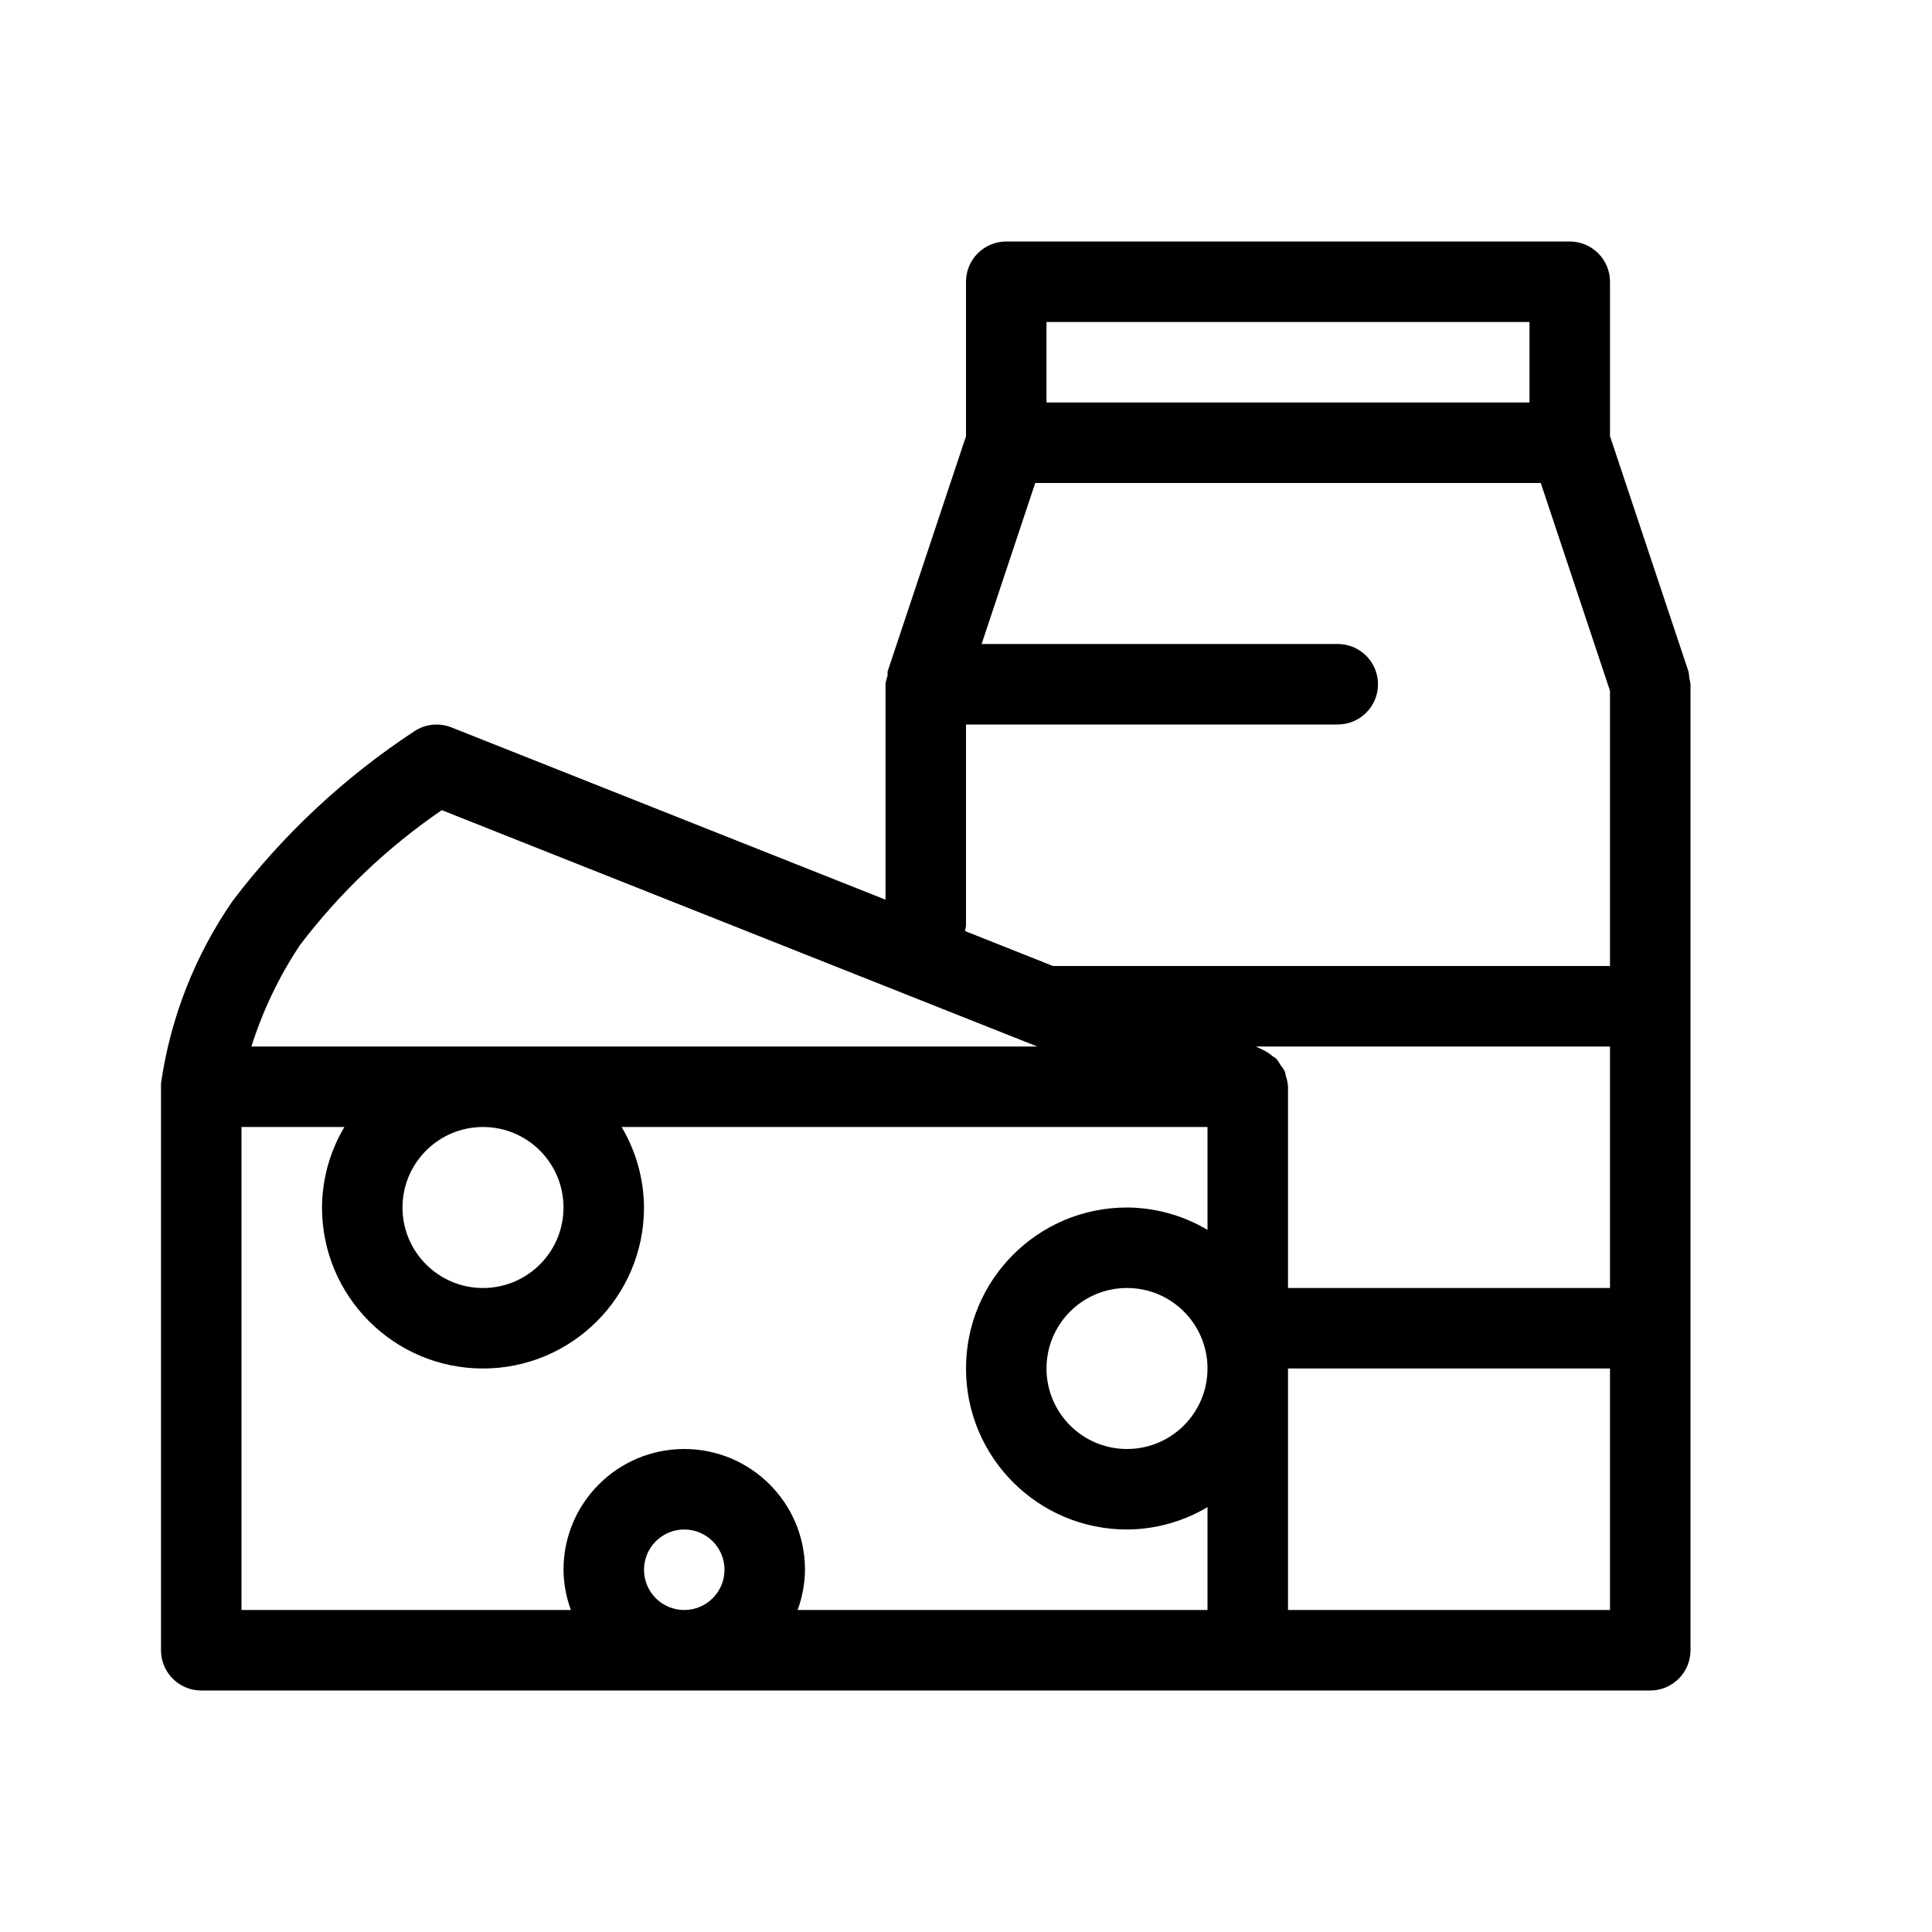
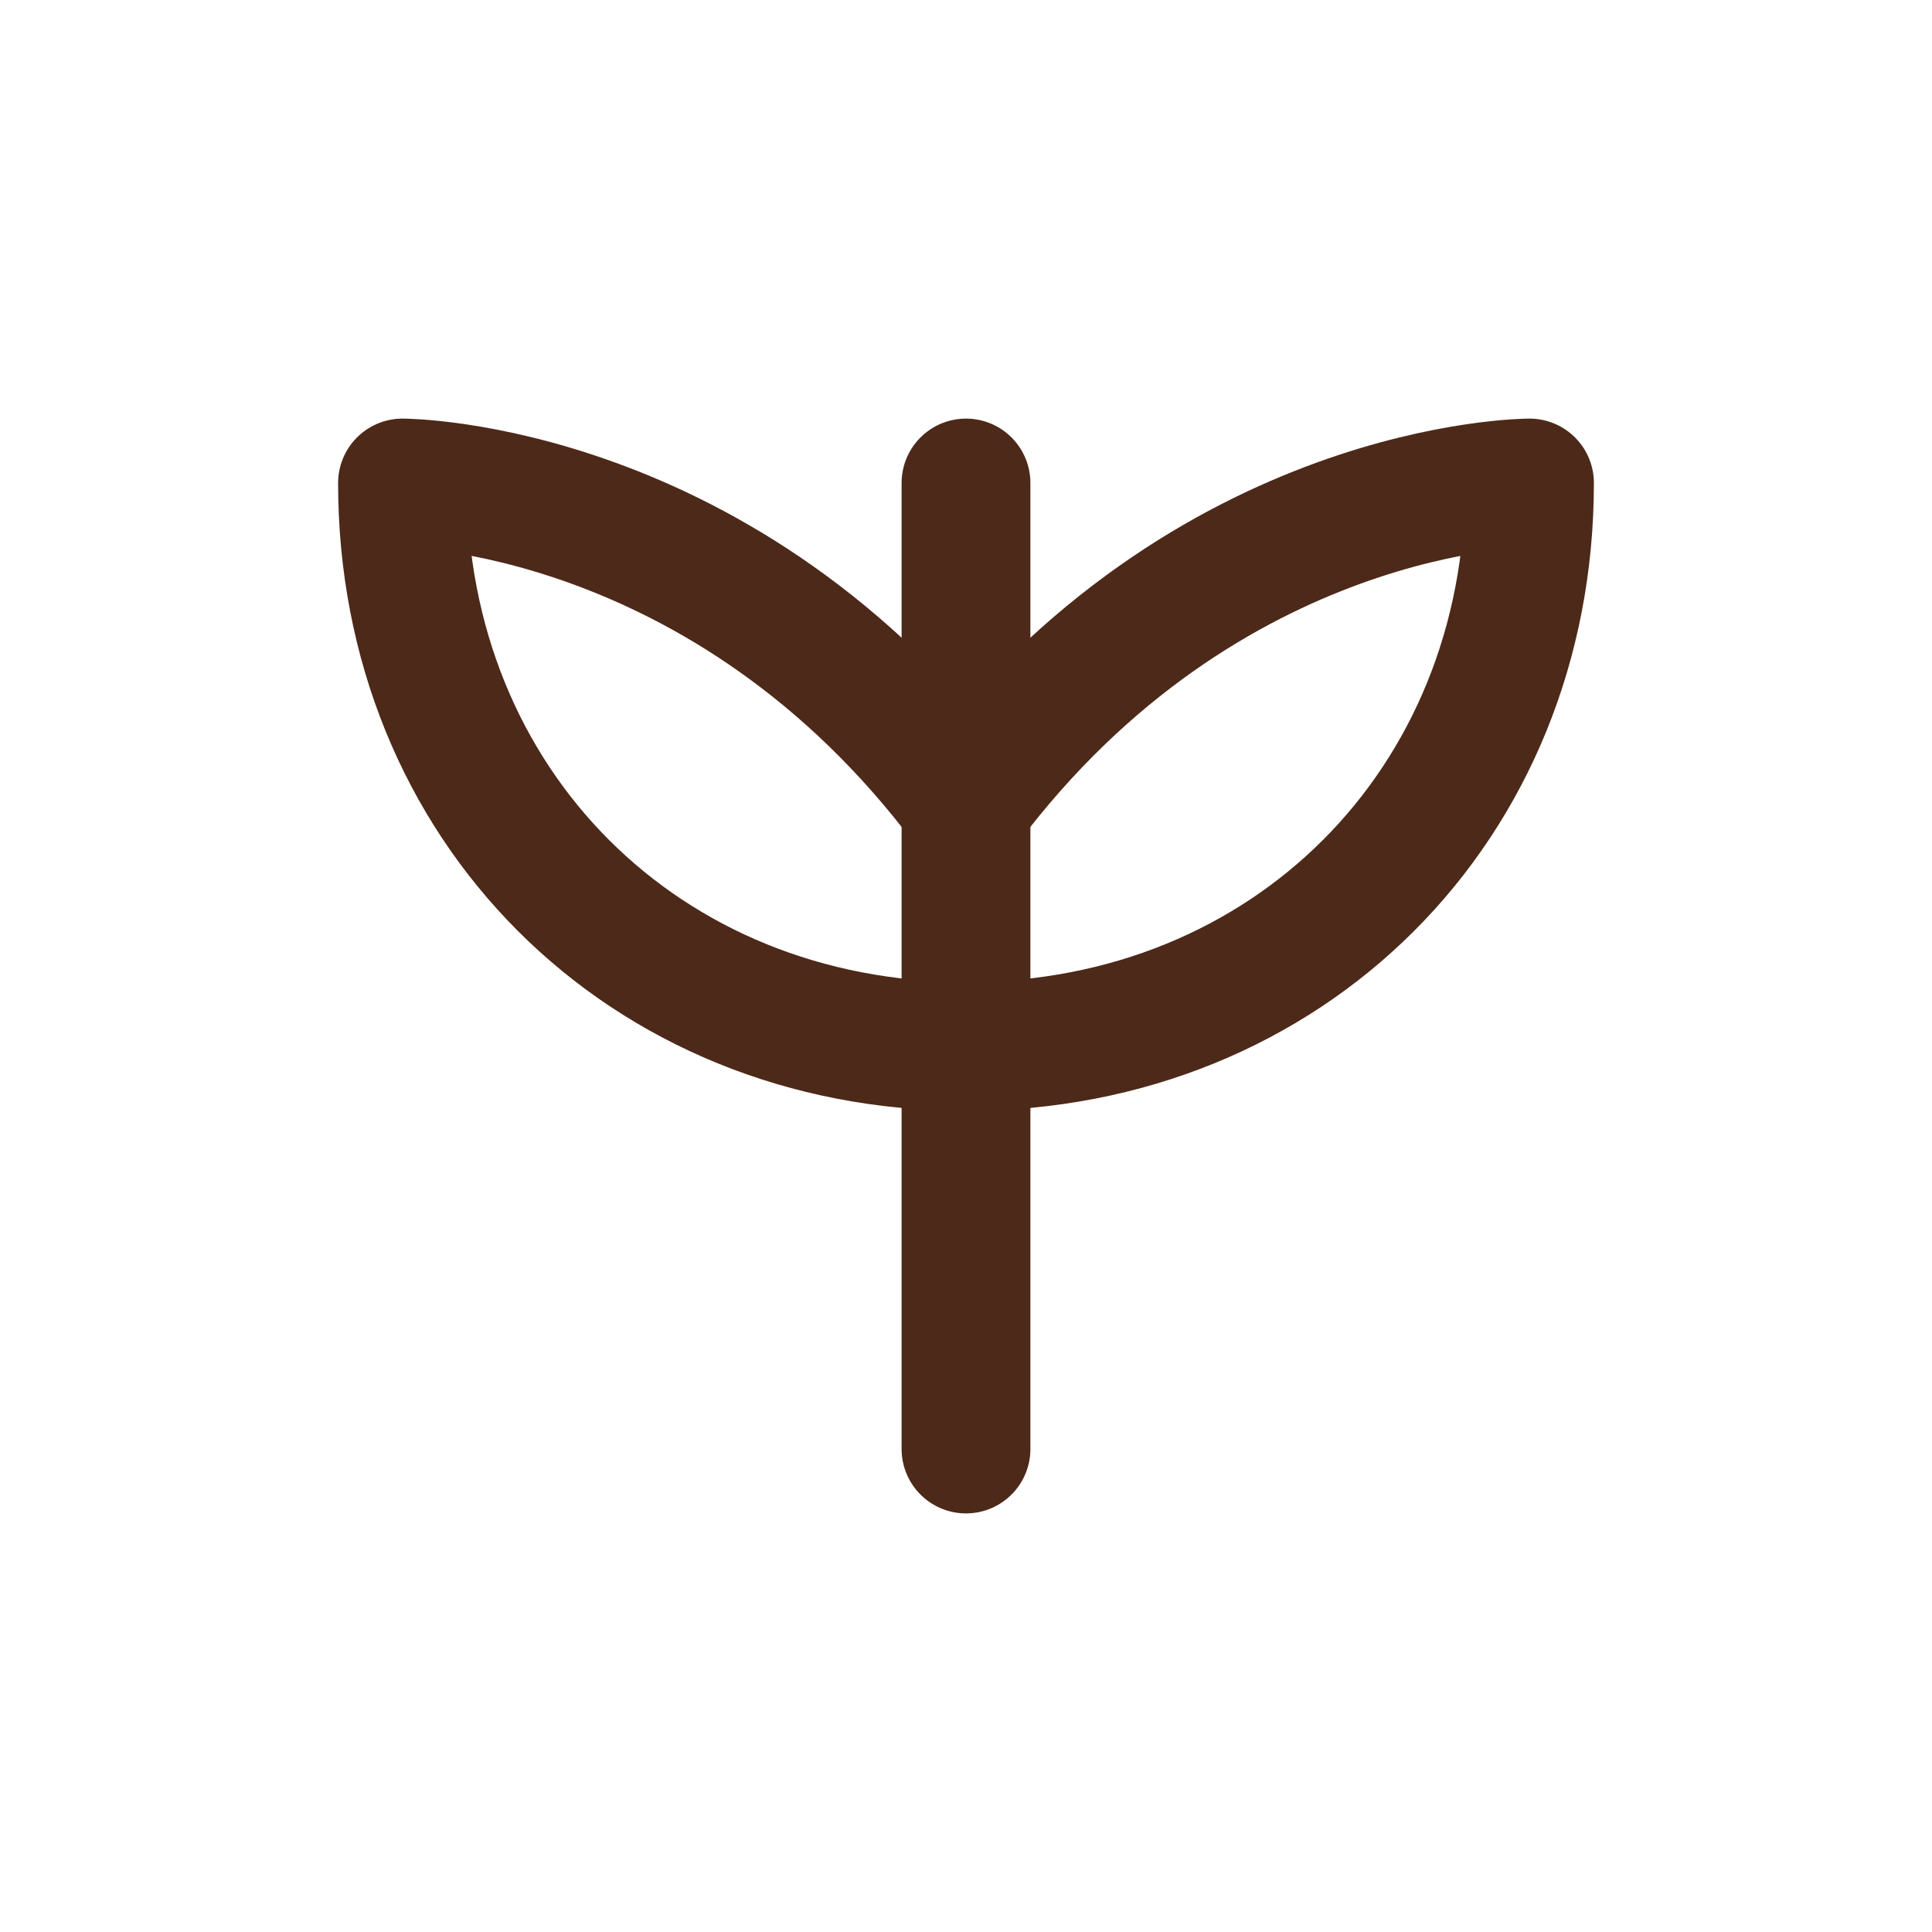
- <svg xmlns="http://www.w3.org/2000/svg" width="24" height="24">
-   <path d="M20.985 8.423a.56.56 0 0 0-.01-.081L20 5.418V3.5a.5.5 0 0 0-.5-.5h-7a.5.5 0 0 0-.5.5v1.919l-.974 2.923a.457.457 0 0 0 0 .052A.463.463 0 0 0 11 8.5v2.676l-5.392-2.14a.5.5 0 0 0-.458.046 9.135 9.135 0 0 0-2.26 2.109A5.32 5.32 0 0 0 2 13.458V20.5a.5.5 0 0 0 .5.5h18a.5.5 0 0 0 .5-.5v-12a.5.5 0 0 0-.015-.077zM13 4h6v1h-6zm-1 7.5V9h4.618a.5.5 0 0 0 0-1h-4.424l.666-2h6.28L20 8.582V12h-6.92l-1.094-.435A.38.38 0 0 0 12 11.5zm8 4.5h-4v-2.5a.491.491 0 0 0-.028-.137.337.337 0 0 0-.012-.055.447.447 0 0 0-.053-.078.44.44 0 0 0-.054-.079.3.3 0 0 0-.047-.032.474.474 0 0 0-.116-.076L15.6 13H20zM3.725 11.742a7.588 7.588 0 0 1 1.763-1.678L12.885 13H3.123a4.994 4.994 0 0 1 .602-1.258zM7 15a1 1 0 1 1-1-1 1 1 0 0 1 1 1zm-4-1h1.278A1.978 1.978 0 0 0 4 15a2 2 0 0 0 4 0 1.978 1.978 0 0 0-.278-1H15v1.278A1.978 1.978 0 0 0 14 15a2 2 0 0 0 0 4 1.978 1.978 0 0 0 1-.278V20H9.908a1.483 1.483 0 0 0 .092-.5 1.5 1.5 0 0 0-3 0 1.483 1.483 0 0 0 .092.5H3zm12 3a1 1 0 1 1-1-1 1 1 0 0 1 1 1zm-7 2.5a.5.5 0 1 1 .5.5.5.5 0 0 1-.5-.5zm8 .5v-3h4v3z" />
+ <svg xmlns="http://www.w3.org/2000/svg" viewBox="0 0 24 24" fill="none" stroke="#4D2919" stroke-width="1.6" stroke-linecap="round" stroke-linejoin="round">
+   <path d="M12 6v12" />
+   <path d="M12 10c-3-4-7-4-7-4 0 4 3 7 7 7" />
+   <path d="M12 10c3-4 7-4 7-4 0 4-3 7-7 7" />
</svg>
